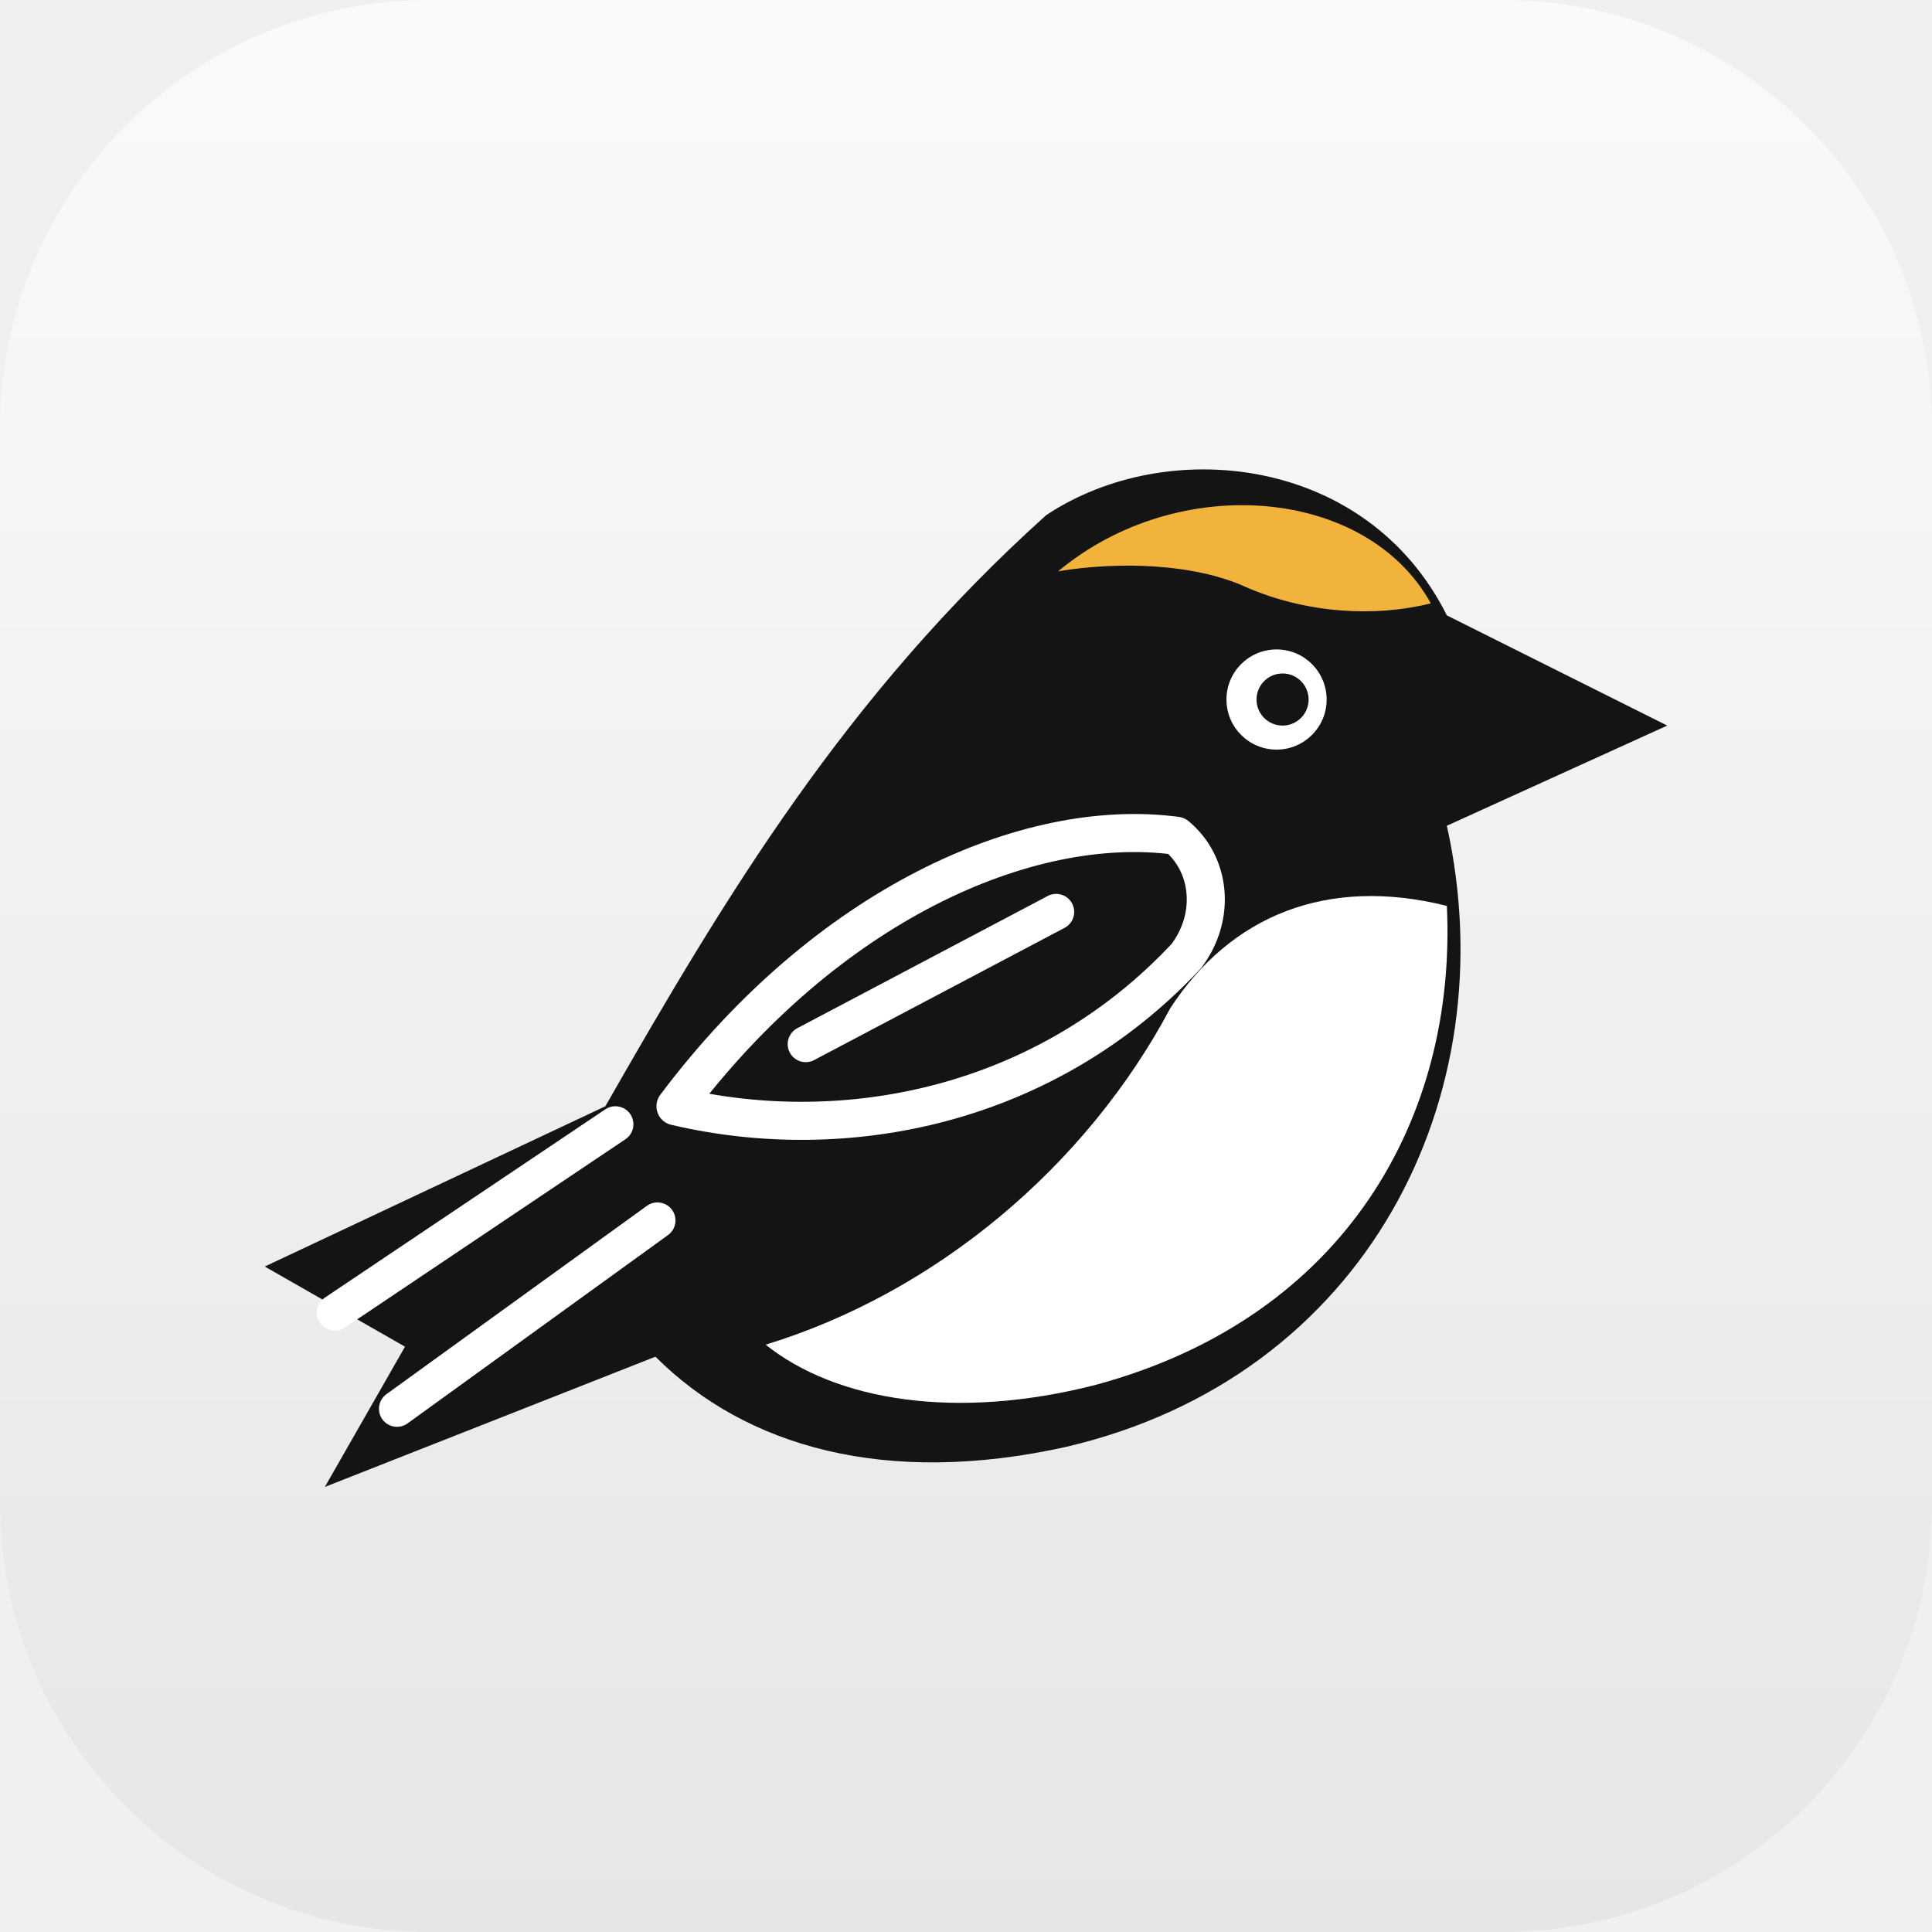
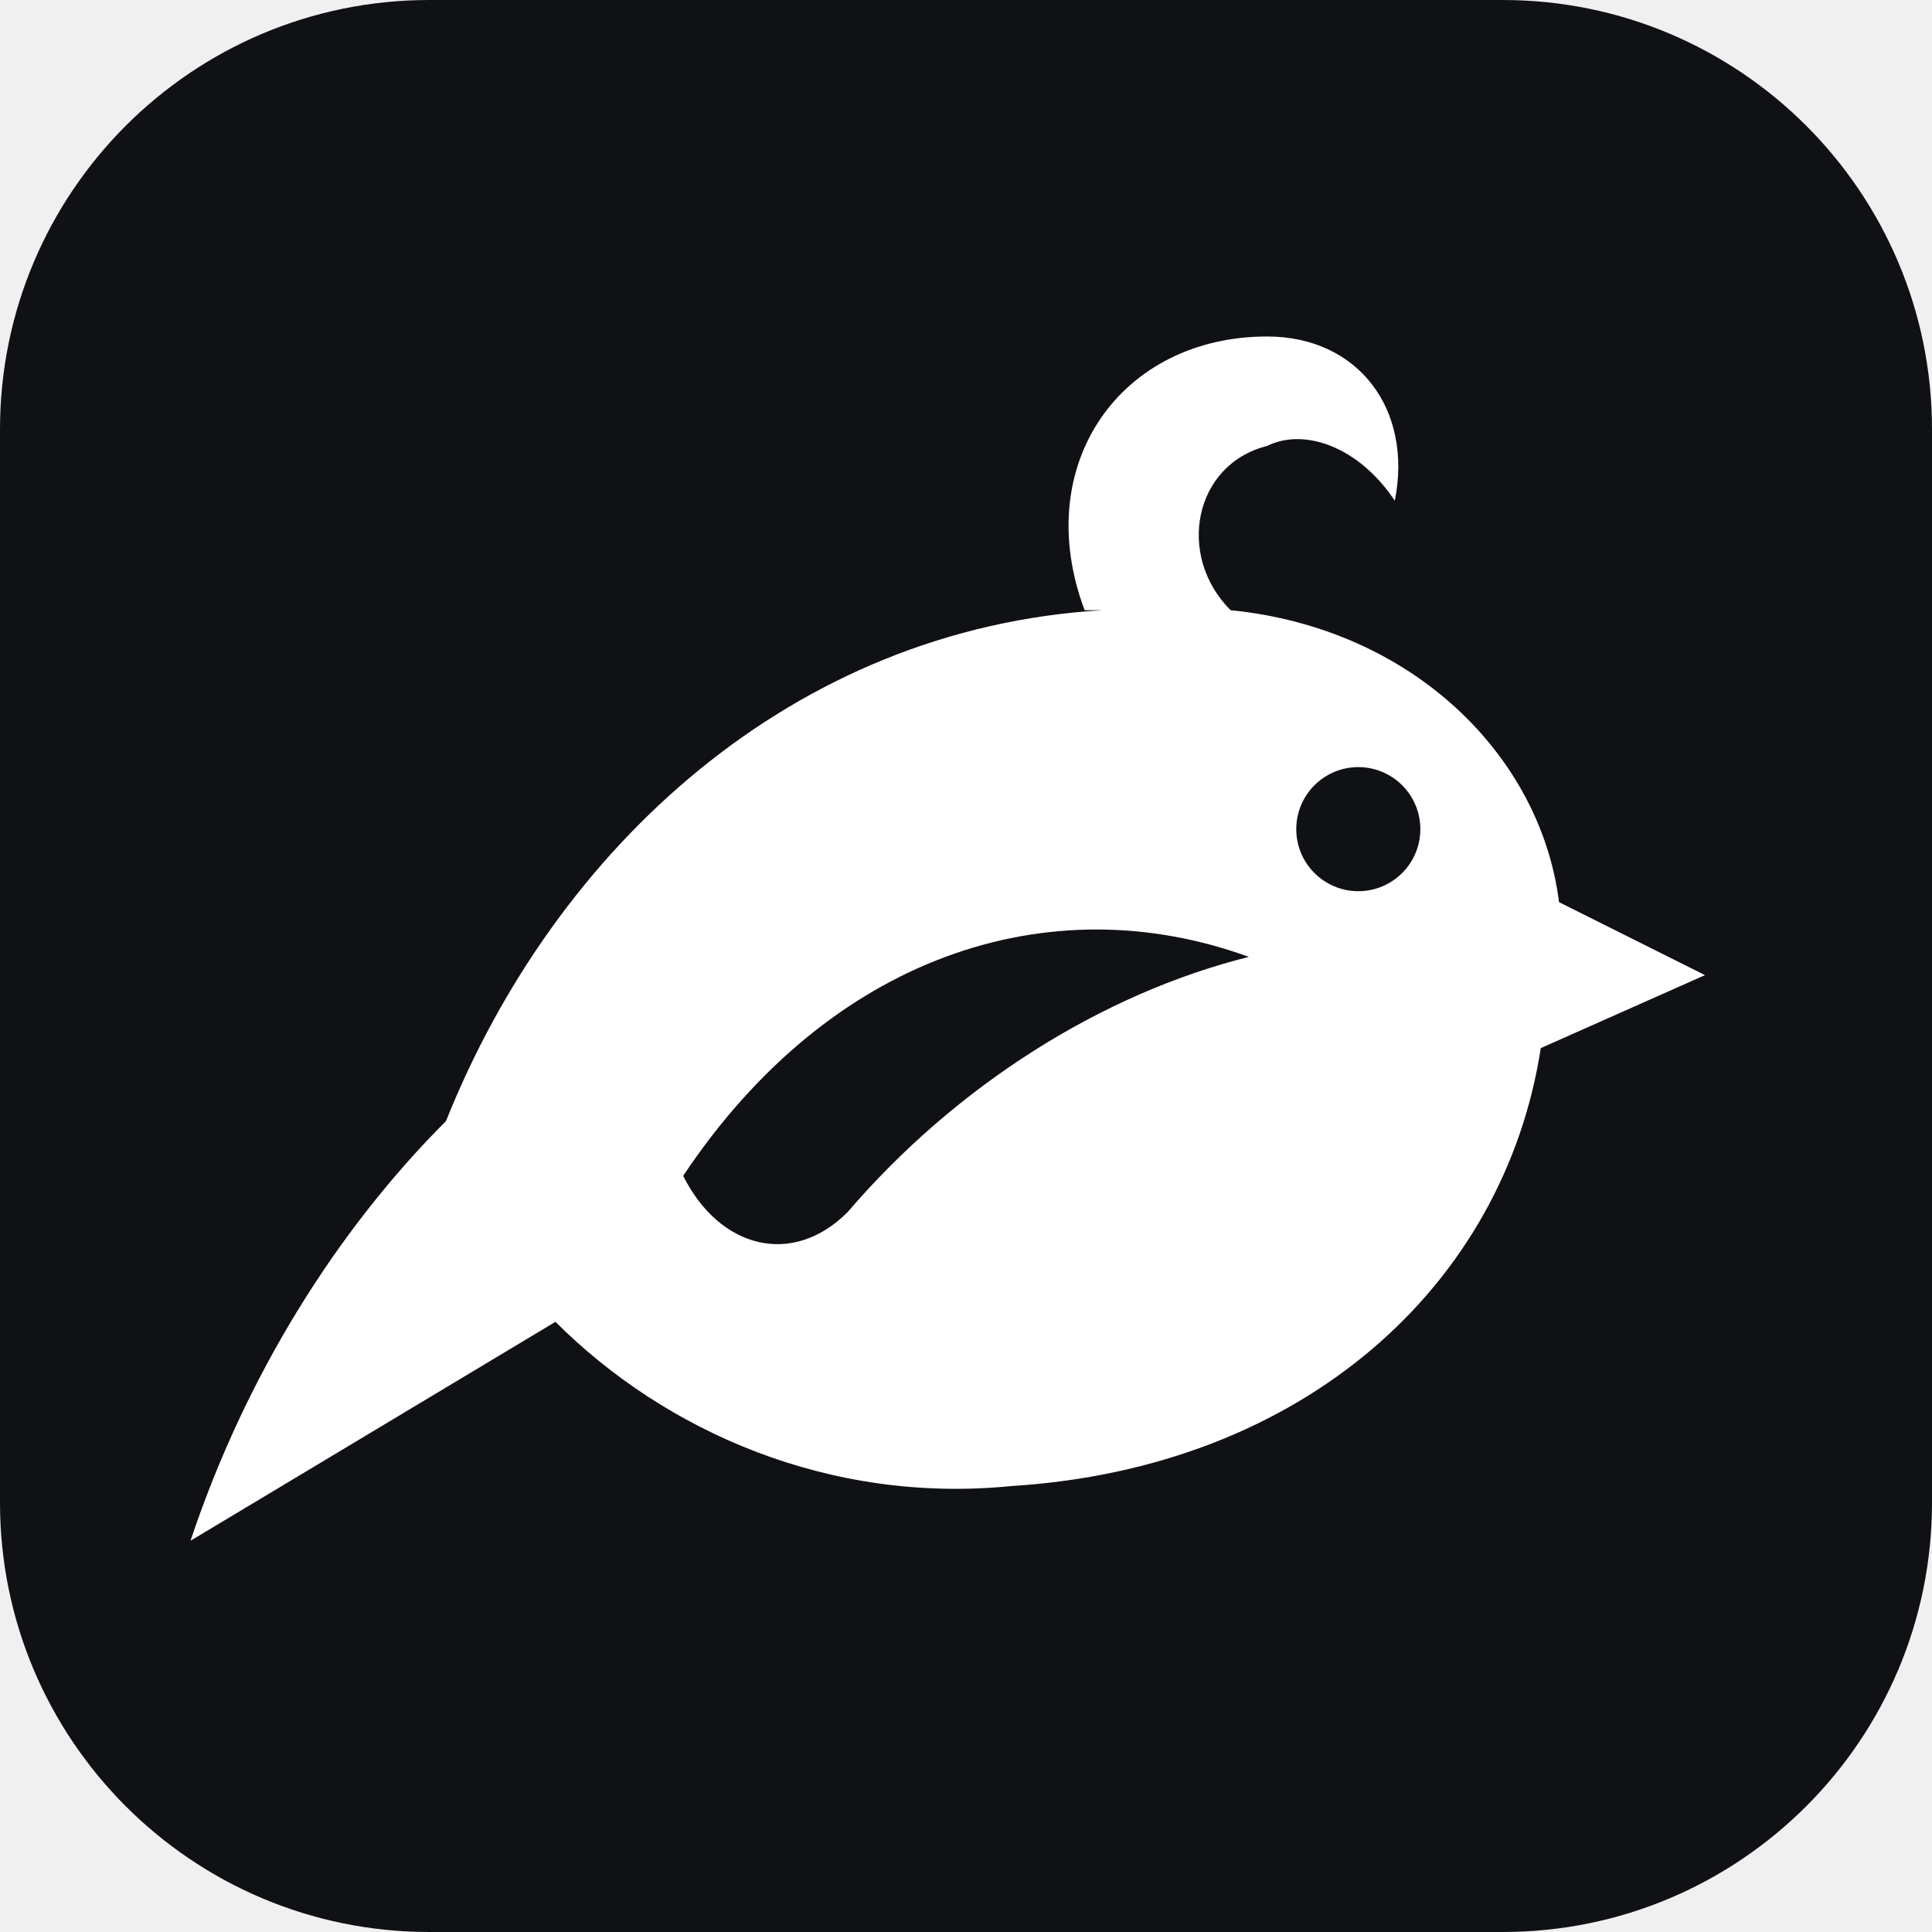
<svg xmlns="http://www.w3.org/2000/svg" viewBox="0 0 108 108">
-   <defs>
-     <linearGradient id="tile" x1="0" y1="0" x2="0" y2="108" gradientUnits="userSpaceOnUse">
-       <stop offset="0" stop-color="#FAFAFA" />
-       <stop offset="1" stop-color="#E6E6E6" />
-     </linearGradient>
-   </defs>
-   <rect width="108" height="108" rx="24" fill="url(#tile)" />
-   <g transform="translate(54 54) scale(1.12) translate(-56 -53.5)">
-     <path d="M60 31C66 27 76 28 80 36L91 41.5L80 46.5C83 60 76 74 61 77.5C52 79.5 45 77.5 40.5 73L24 79.5L28 72.5L21 68.5L38 60.5C44 50 50 40 60 31Z" fill="#141414" />
-     <path d="M80 50.5C80.5 61 75 71 62.5 74.4C55.5 76.2 49.5 75.2 46 72.4C54.5 69.8 62 63.5 66.2 55.6C69.2 51 74 49 80 50.5Z" fill="#FFFFFF" />
-     <path d="M79.2 35.4C76 29.6 66.6 28.8 60.6 33.8C63.6 33.3 67.4 33.4 70 34.6C73 35.9 76.4 36.1 79.2 35.4Z" fill="#F2B33D" />
-     <path d="M66.5 47C59 46 49 50.5 41.5 60.5C50 62.5 60 60.5 67 53C68.5 51 68.2 48.4 66.5 47Z" fill="#141414" stroke="#FFFFFF" stroke-width="1.9" stroke-linejoin="round" />
-     <g stroke="#FFFFFF" stroke-width="1.8" stroke-linecap="round" fill="none">
-       <path d="M48 57.4L60.5 50.8" />
-       <path d="M38.5 61.4L24.5 70.8" />
-       <path d="M40.6 66.2L27.6 75.6" />
-     </g>
-     <circle cx="71.5" cy="40.2" r="2.5" fill="#FFFFFF" />
-     <circle cx="71.8" cy="40.2" r="1.3" fill="#141414" />
+   <rect width="108" height="108" rx="24" fill="#0F1115" />
+   <g transform="translate(54 54) scale(1.02) translate(-58.5 -52.5)">
+     <path fill-rule="evenodd" fill="#FFFFFF" d="M65 33C62 25 67 18 75 18C80 18 83 22 82 27C80 24 77 23 75 24C71 25 70 30 73 33C83 34 90 41 91 49L99 53L90 57C88 70 77 80 61 81C51 82 42 78 36 72L16 84C19 75 24 67 30 61C36 46 49 34 66 33ZM43 64C51 52 63 48 74 52C66 54 58 59 52 66C49 69 45 68 43 64ZM76.6 45A3.4 3.4 0 1 1 83.4 45A3.4 3.4 0 1 1 76.6 45Z" />
  </g>
</svg>
